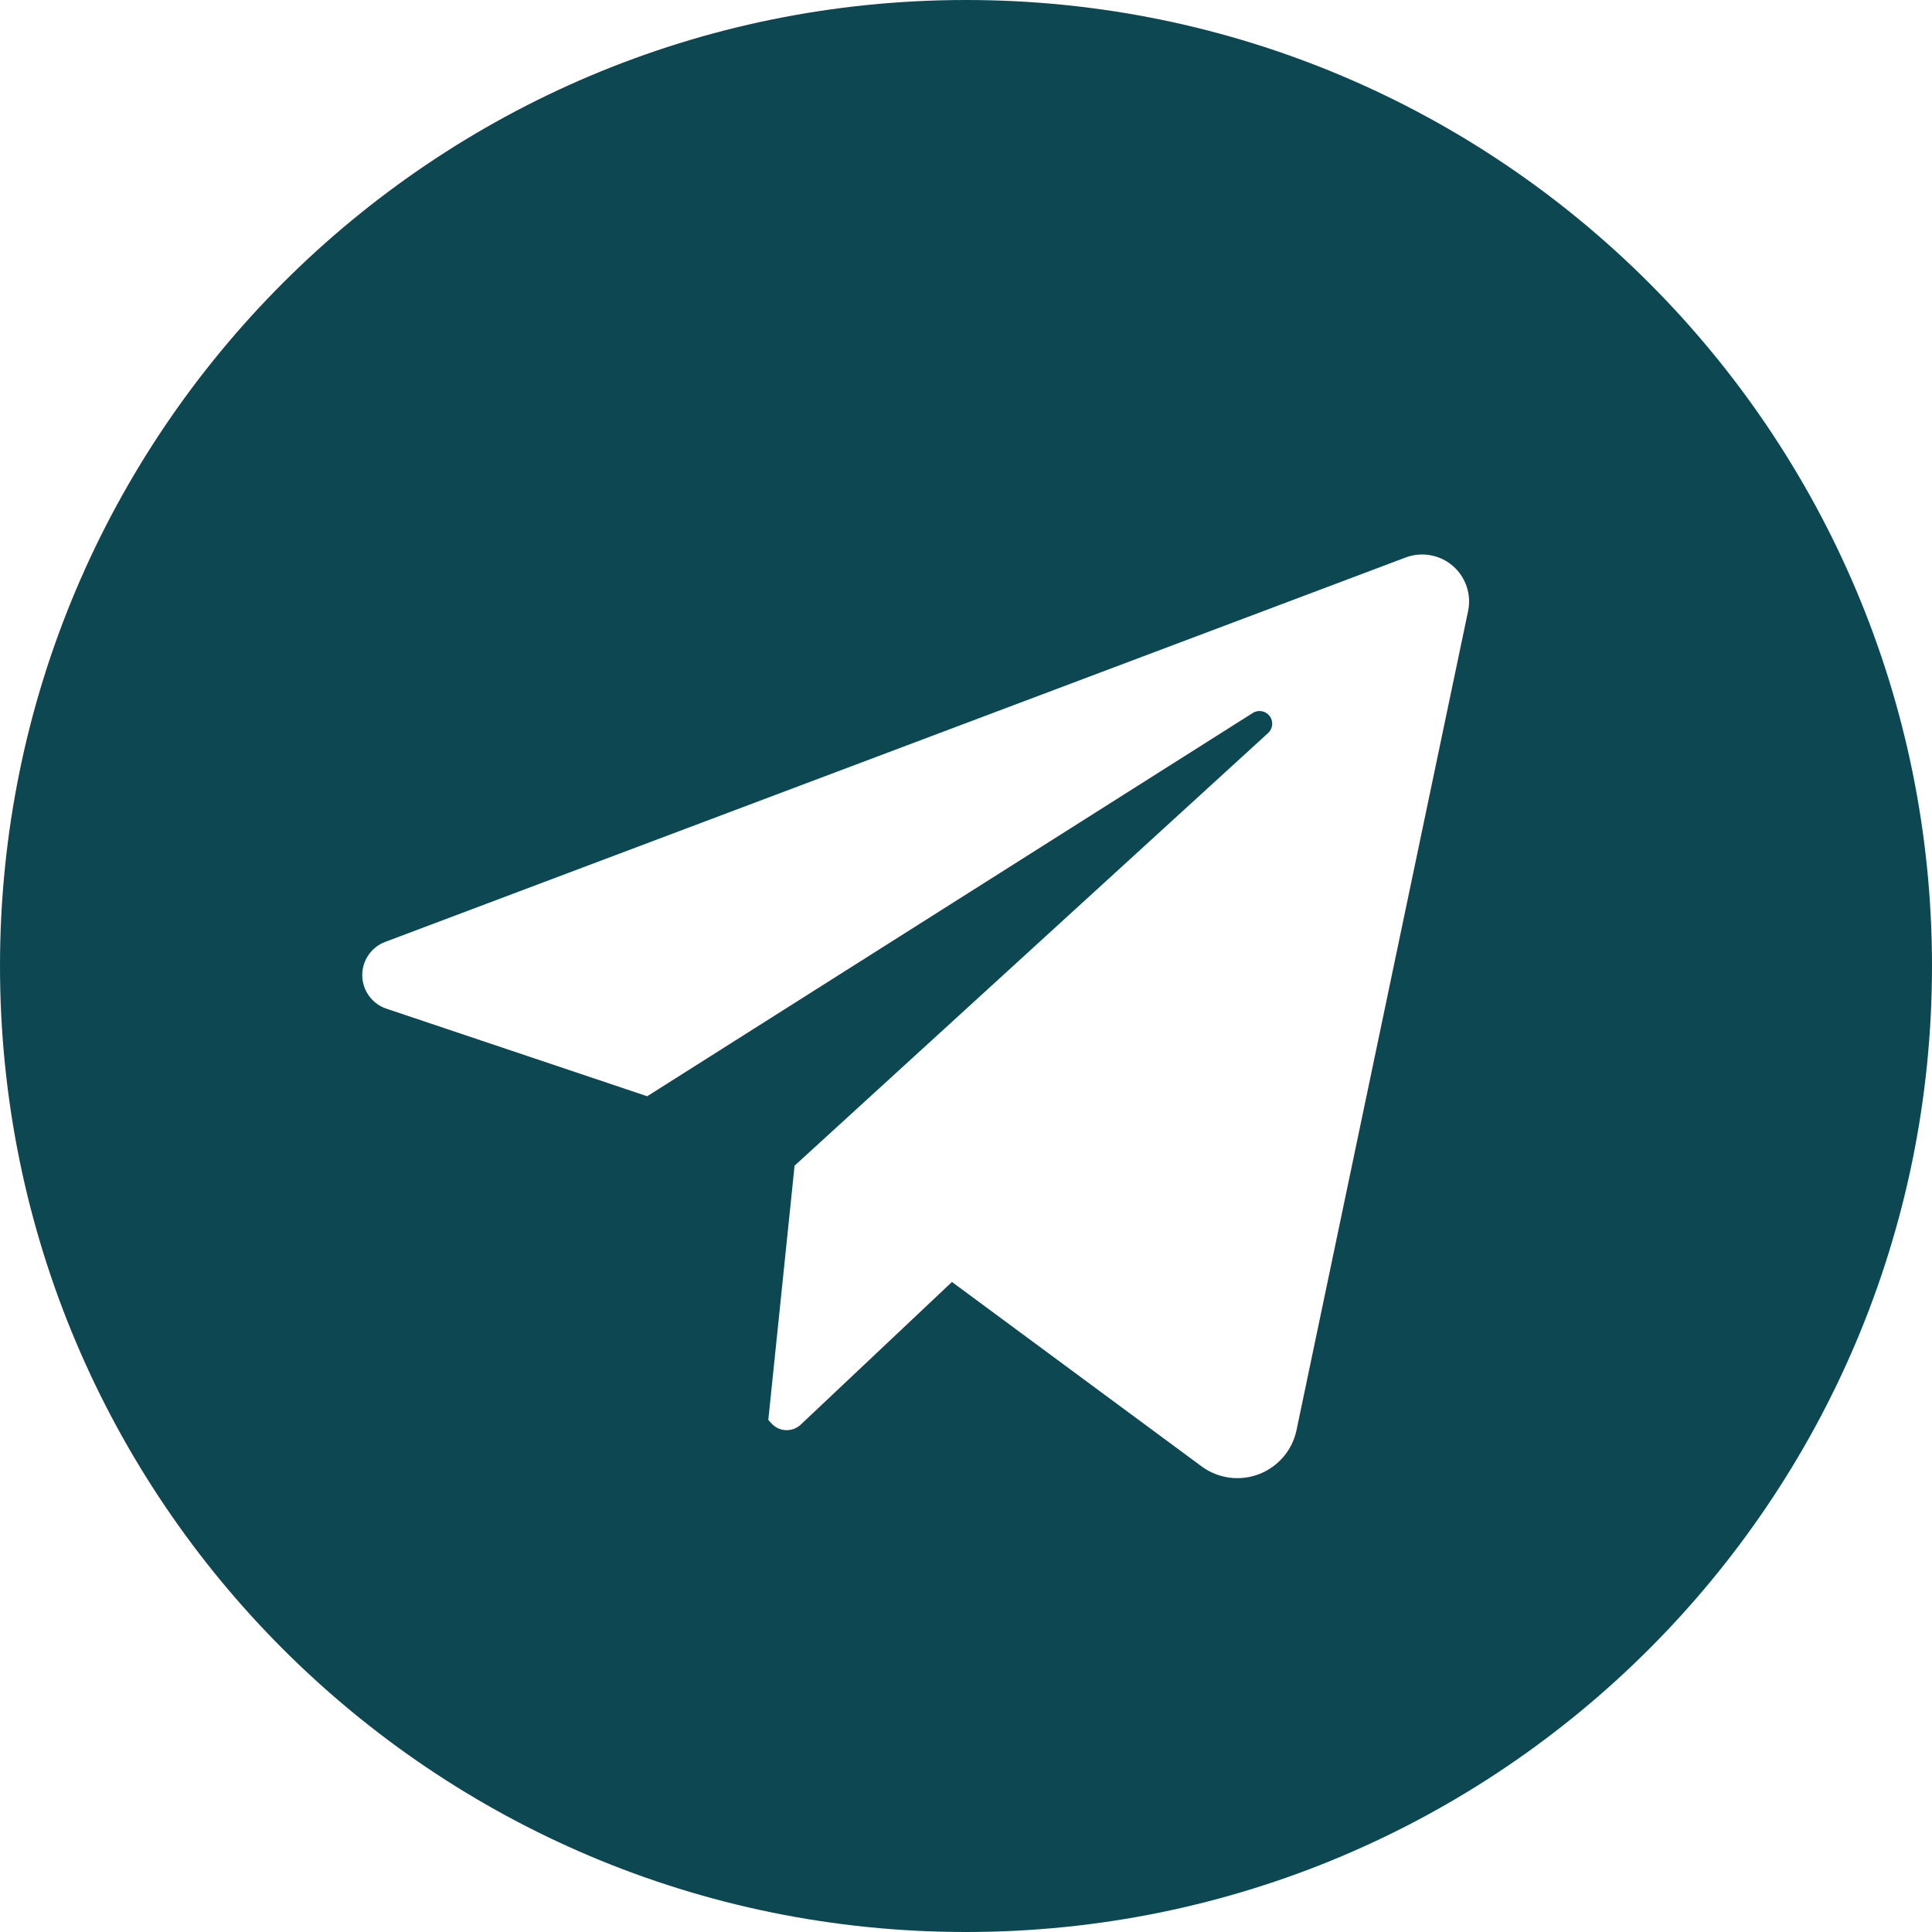
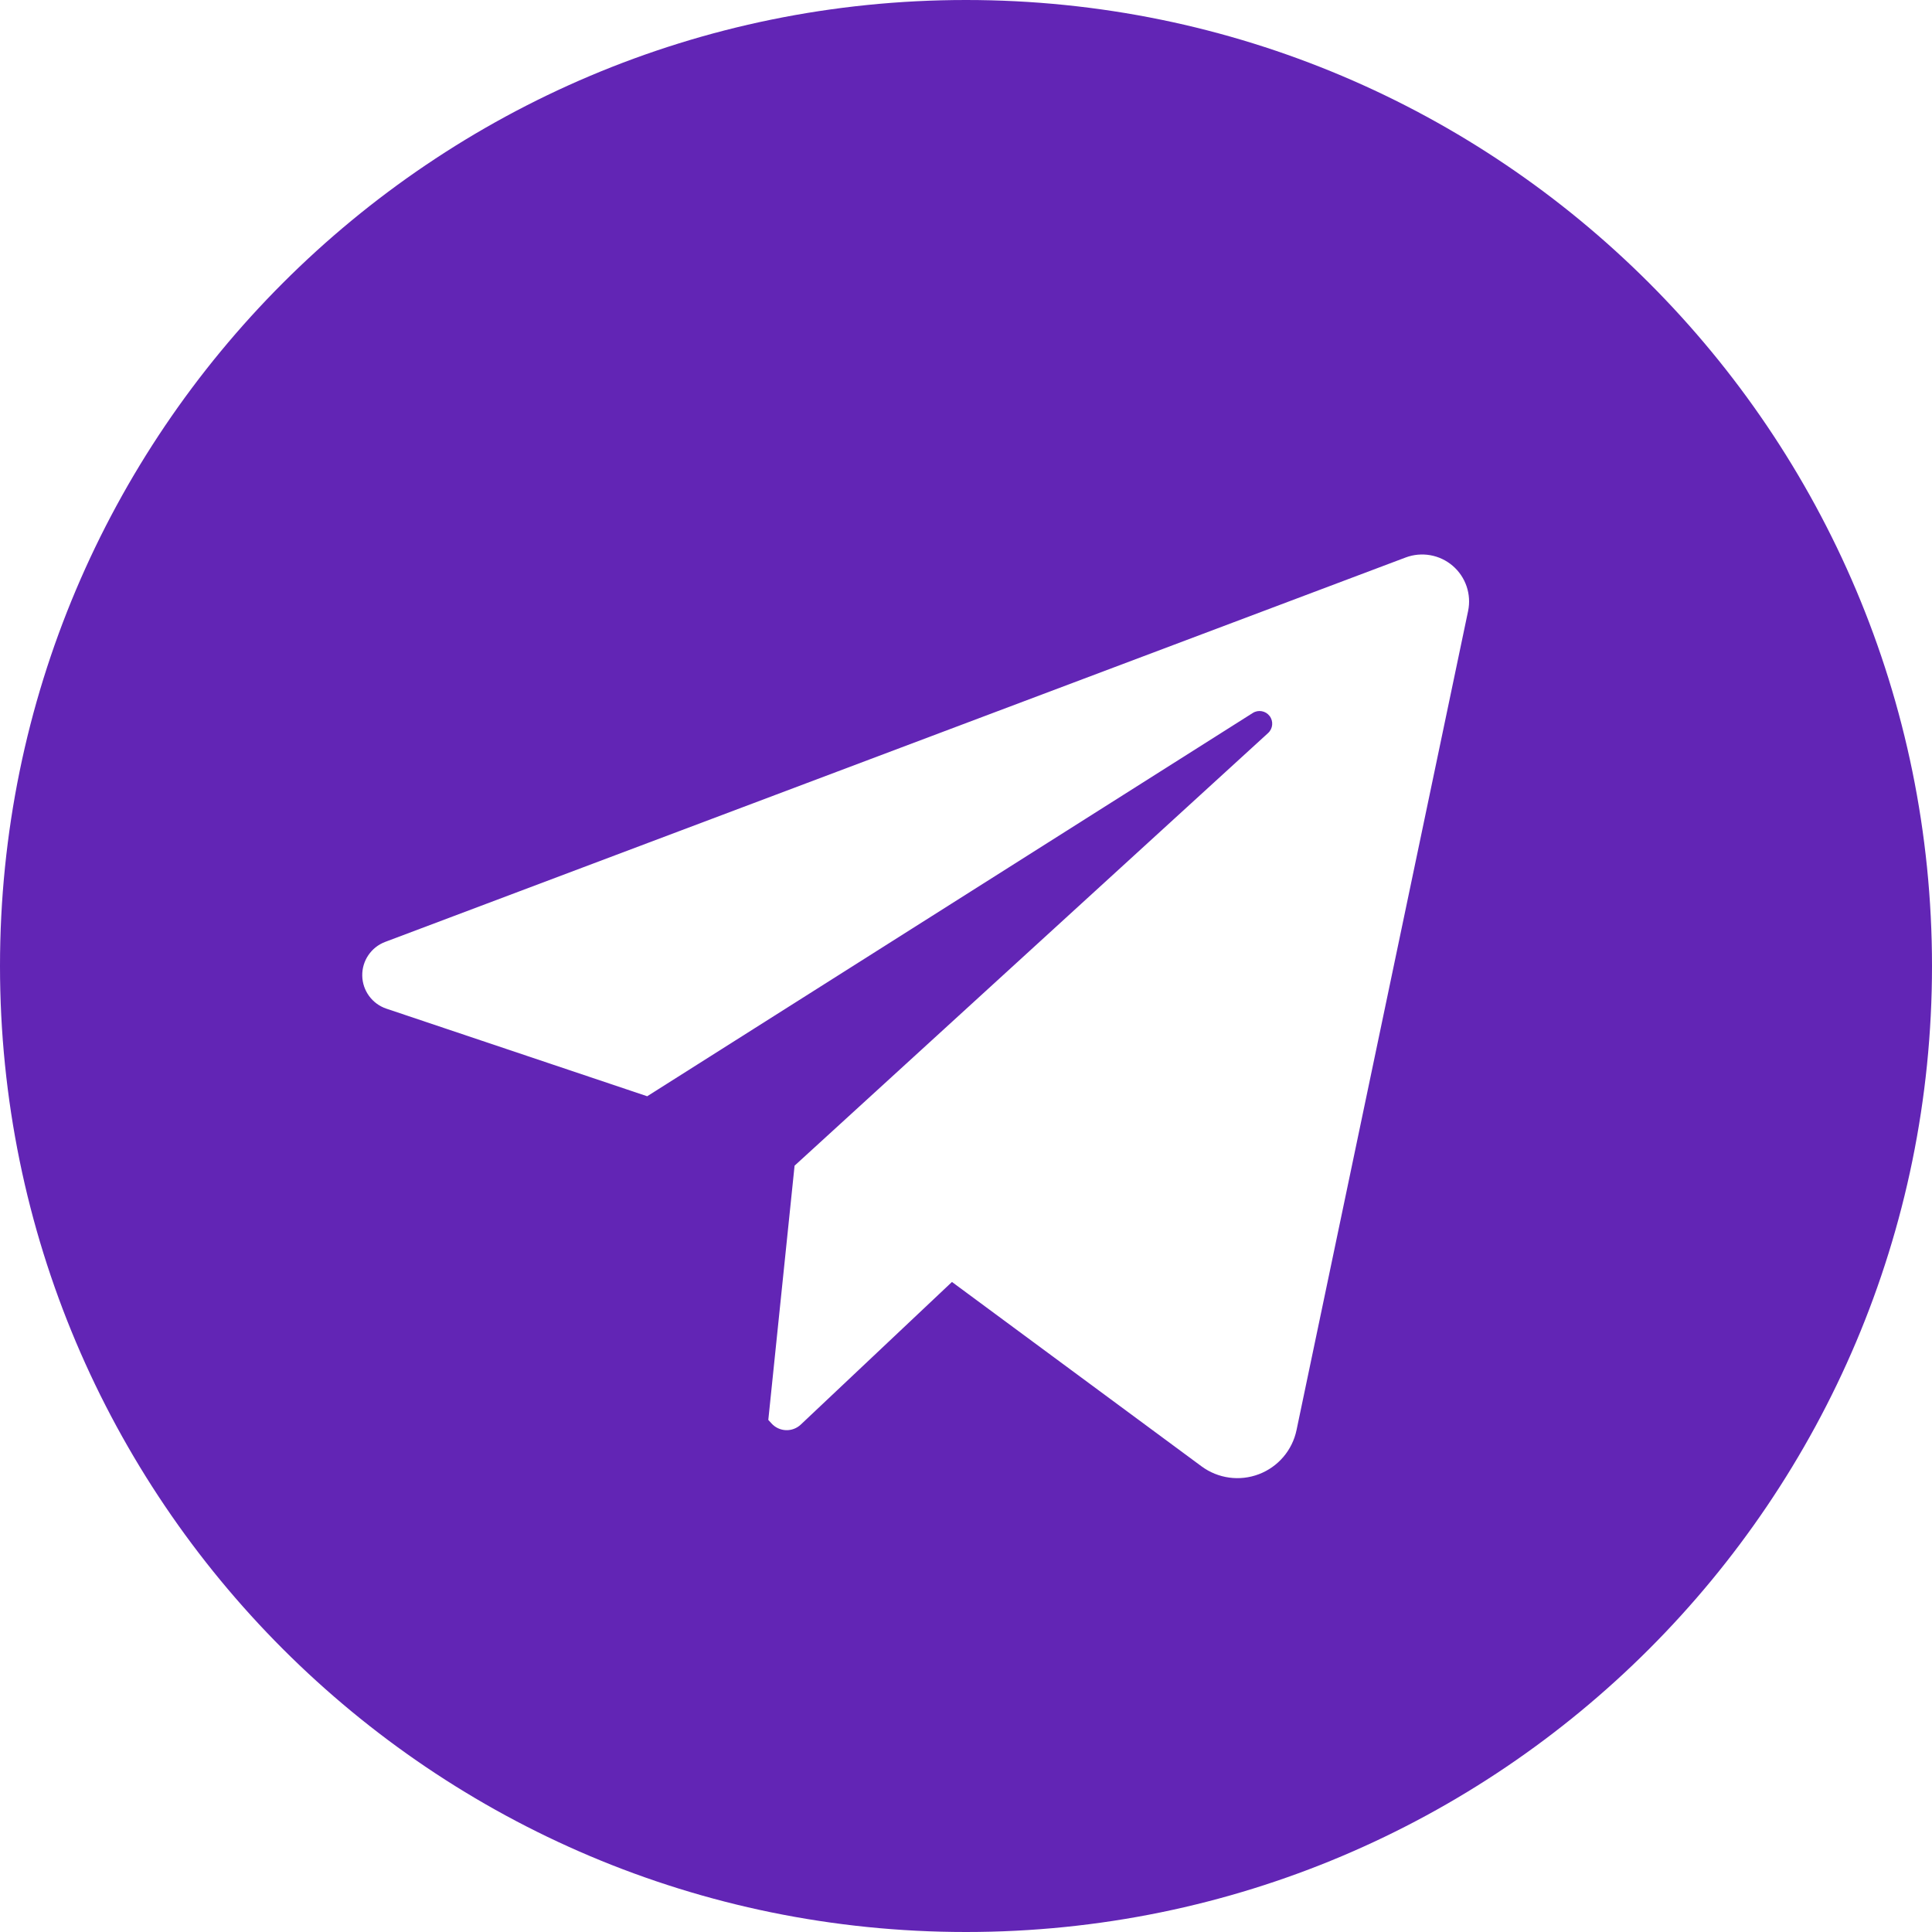
<svg xmlns="http://www.w3.org/2000/svg" data-name="Layer 1" id="Layer_1" viewBox="0 0 512 512">
-   <path d="M256,0C114.615,0,0,114.615,0,256S114.615,512,256,512,512,397.385,512,256,397.385,0,256,0ZM389.059,161.936,343.591,379a16.007,16.007,0,0,1-25.177,9.593l-66.136-48.861-40.068,37.8a5.429,5.429,0,0,1-7.74-.294l-.861-.946,6.962-67.375L336.055,194.266a3.358,3.358,0,0,0-4.061-5.317L171.515,290.519,102.4,267.307a9.393,9.393,0,0,1-.32-17.694L372.5,147.744A12.441,12.441,0,0,1,389.059,161.936Z" fill="#0D4752" />
+   <path d="M256,0C114.615,0,0,114.615,0,256S114.615,512,256,512,512,397.385,512,256,397.385,0,256,0ZM389.059,161.936,343.591,379a16.007,16.007,0,0,1-25.177,9.593l-66.136-48.861-40.068,37.8a5.429,5.429,0,0,1-7.74-.294l-.861-.946,6.962-67.375L336.055,194.266a3.358,3.358,0,0,0-4.061-5.317L171.515,290.519,102.4,267.307a9.393,9.393,0,0,1-.32-17.694L372.5,147.744A12.441,12.441,0,0,1,389.059,161.936Z" fill="#6225B5" />
</svg>
